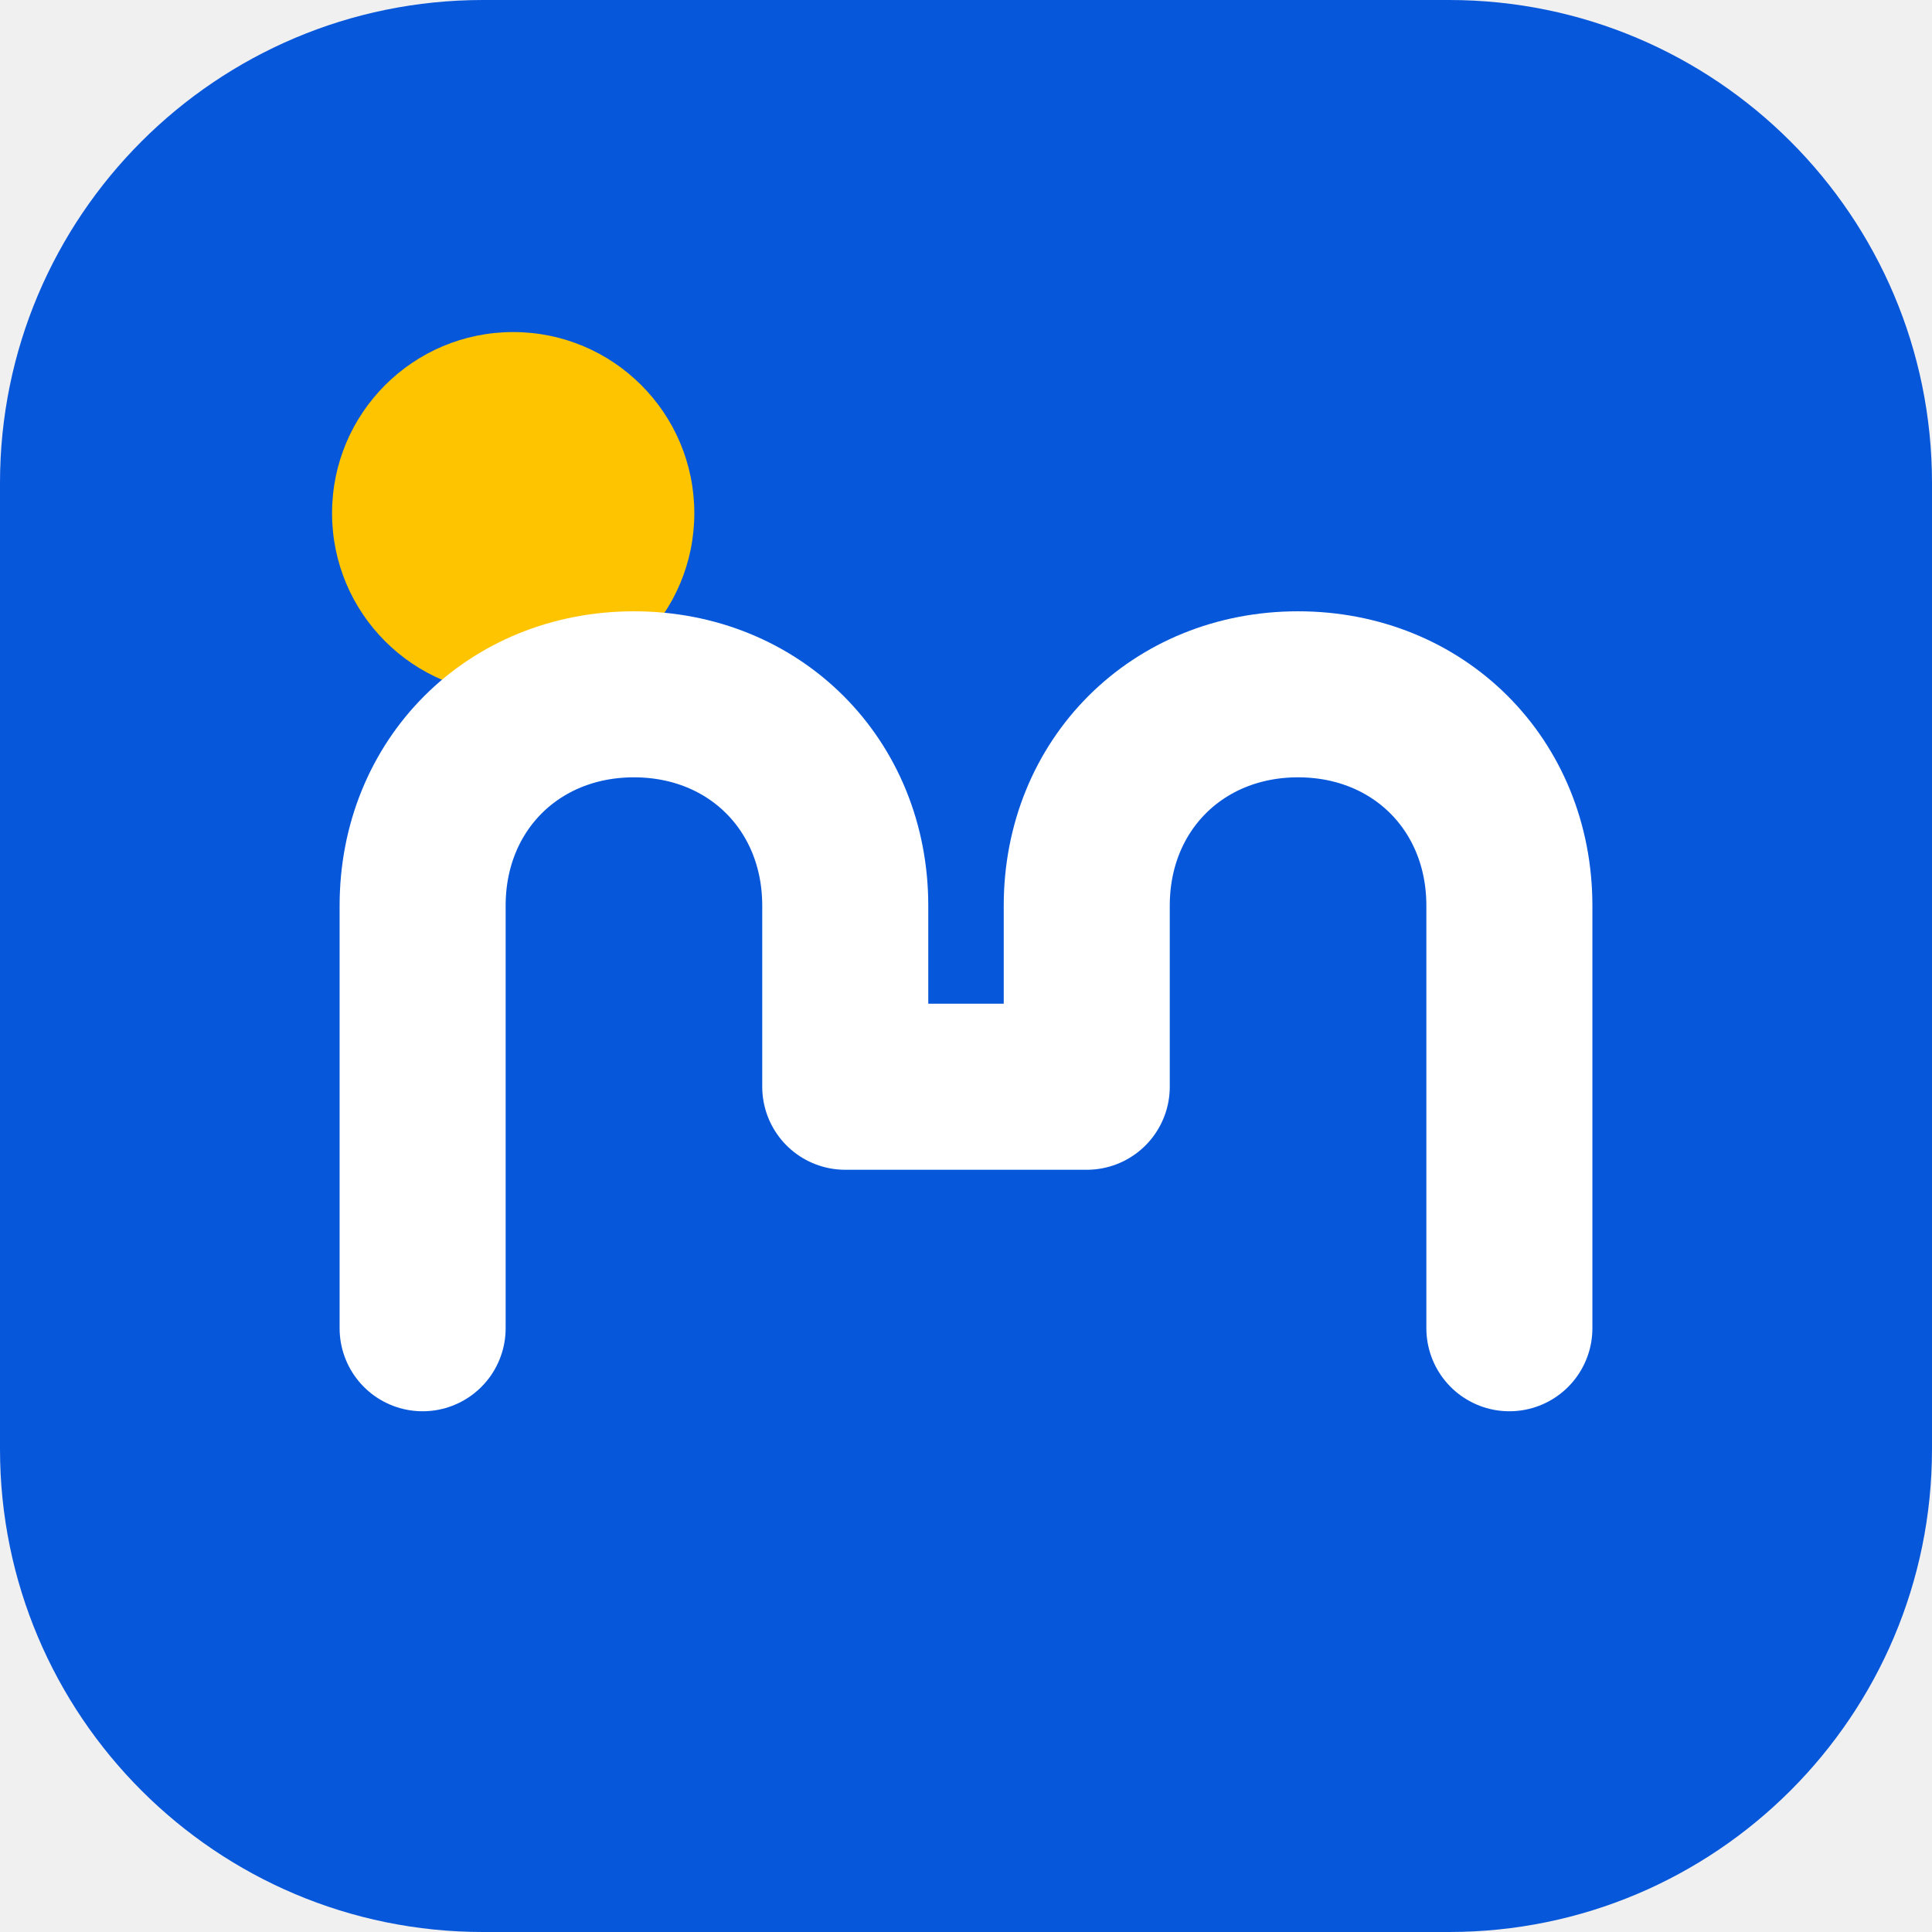
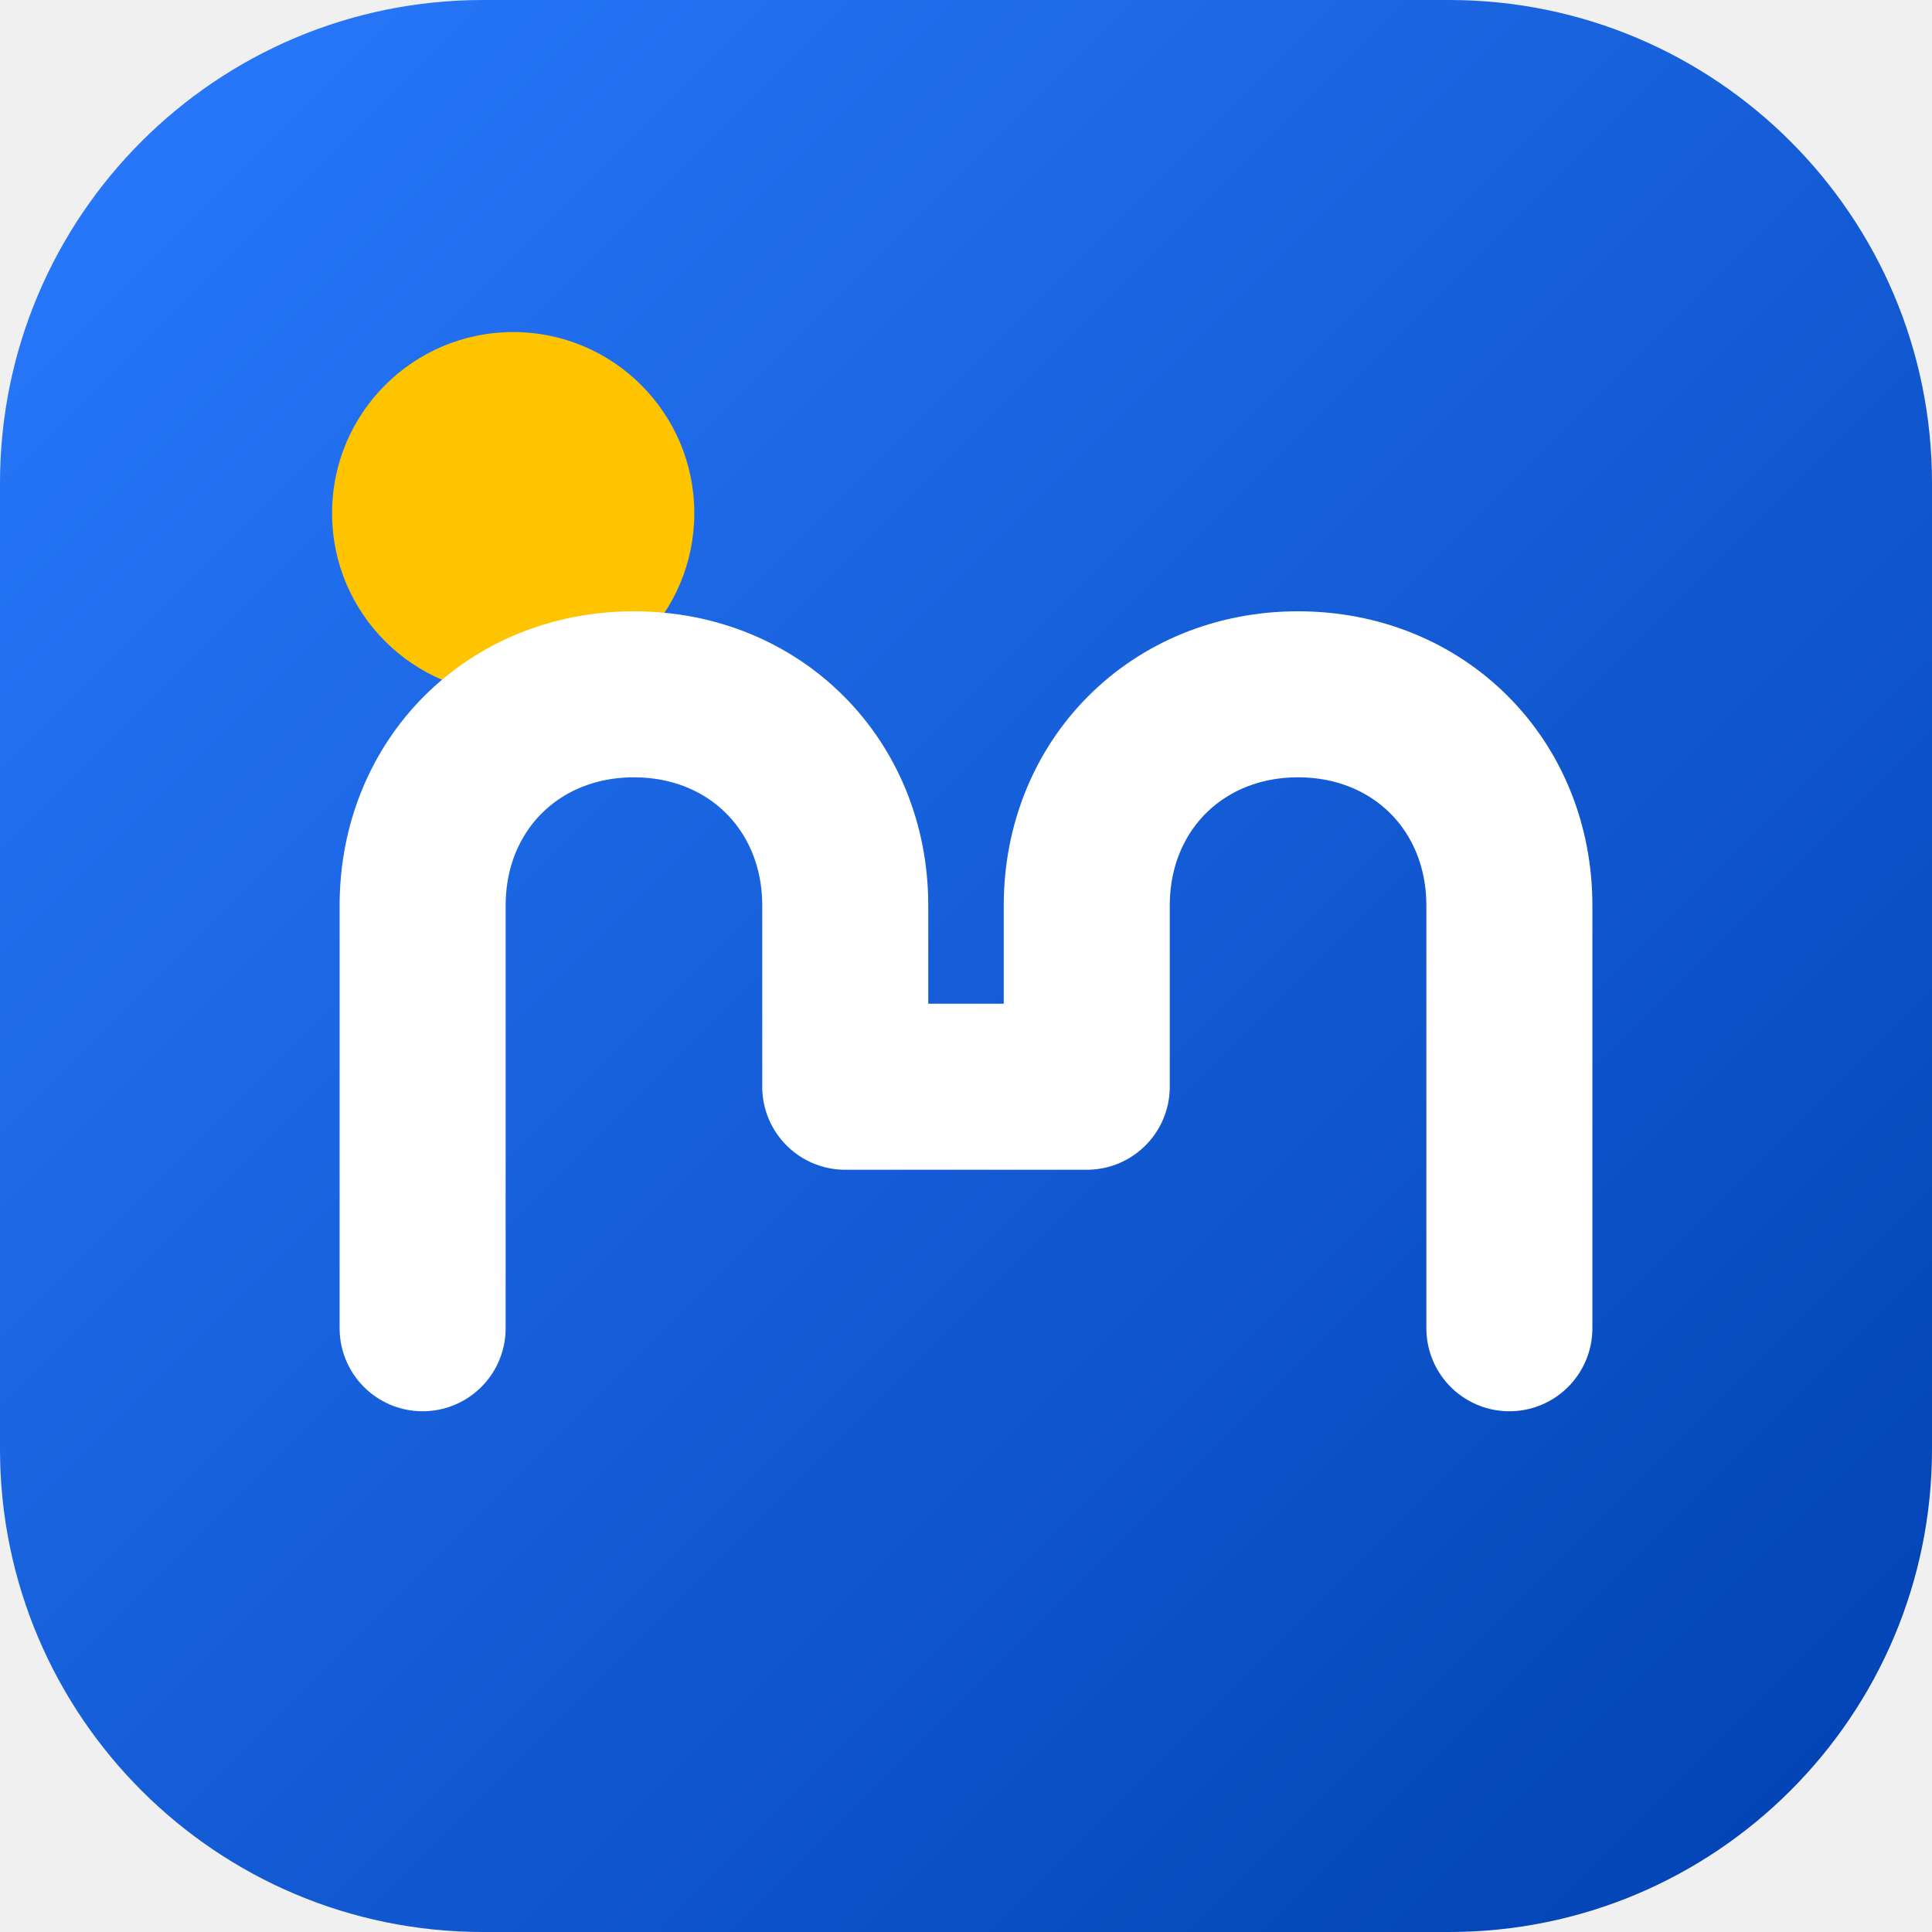
<svg xmlns="http://www.w3.org/2000/svg" viewBox="0 0 64 64">
-   <rect width="64" height="64" rx="16" fill="#0757DB" />
+   <defs>
+     <linearGradient id="g" x1="0" y1="0" x2="1" y2="1">
+       <stop offset="0" stop-color="#2A7BFF" />
+       <stop offset="1" stop-color="#0040B0" />
+     </linearGradient>
+   </defs>
+   <rect width="64" height="64" rx="16" fill="url(#g)" />
  <circle cx="17" cy="17" r="6" fill="#FFC400" />
  <path d="M14 44V30c0-4 3-7 7-7s7 3 7 7v6h8v-6c0-4 3-7 7-7s7 3 7 7v14" fill="none" stroke="#fff" stroke-width="5.5" stroke-linecap="round" stroke-linejoin="round" />
</svg>
